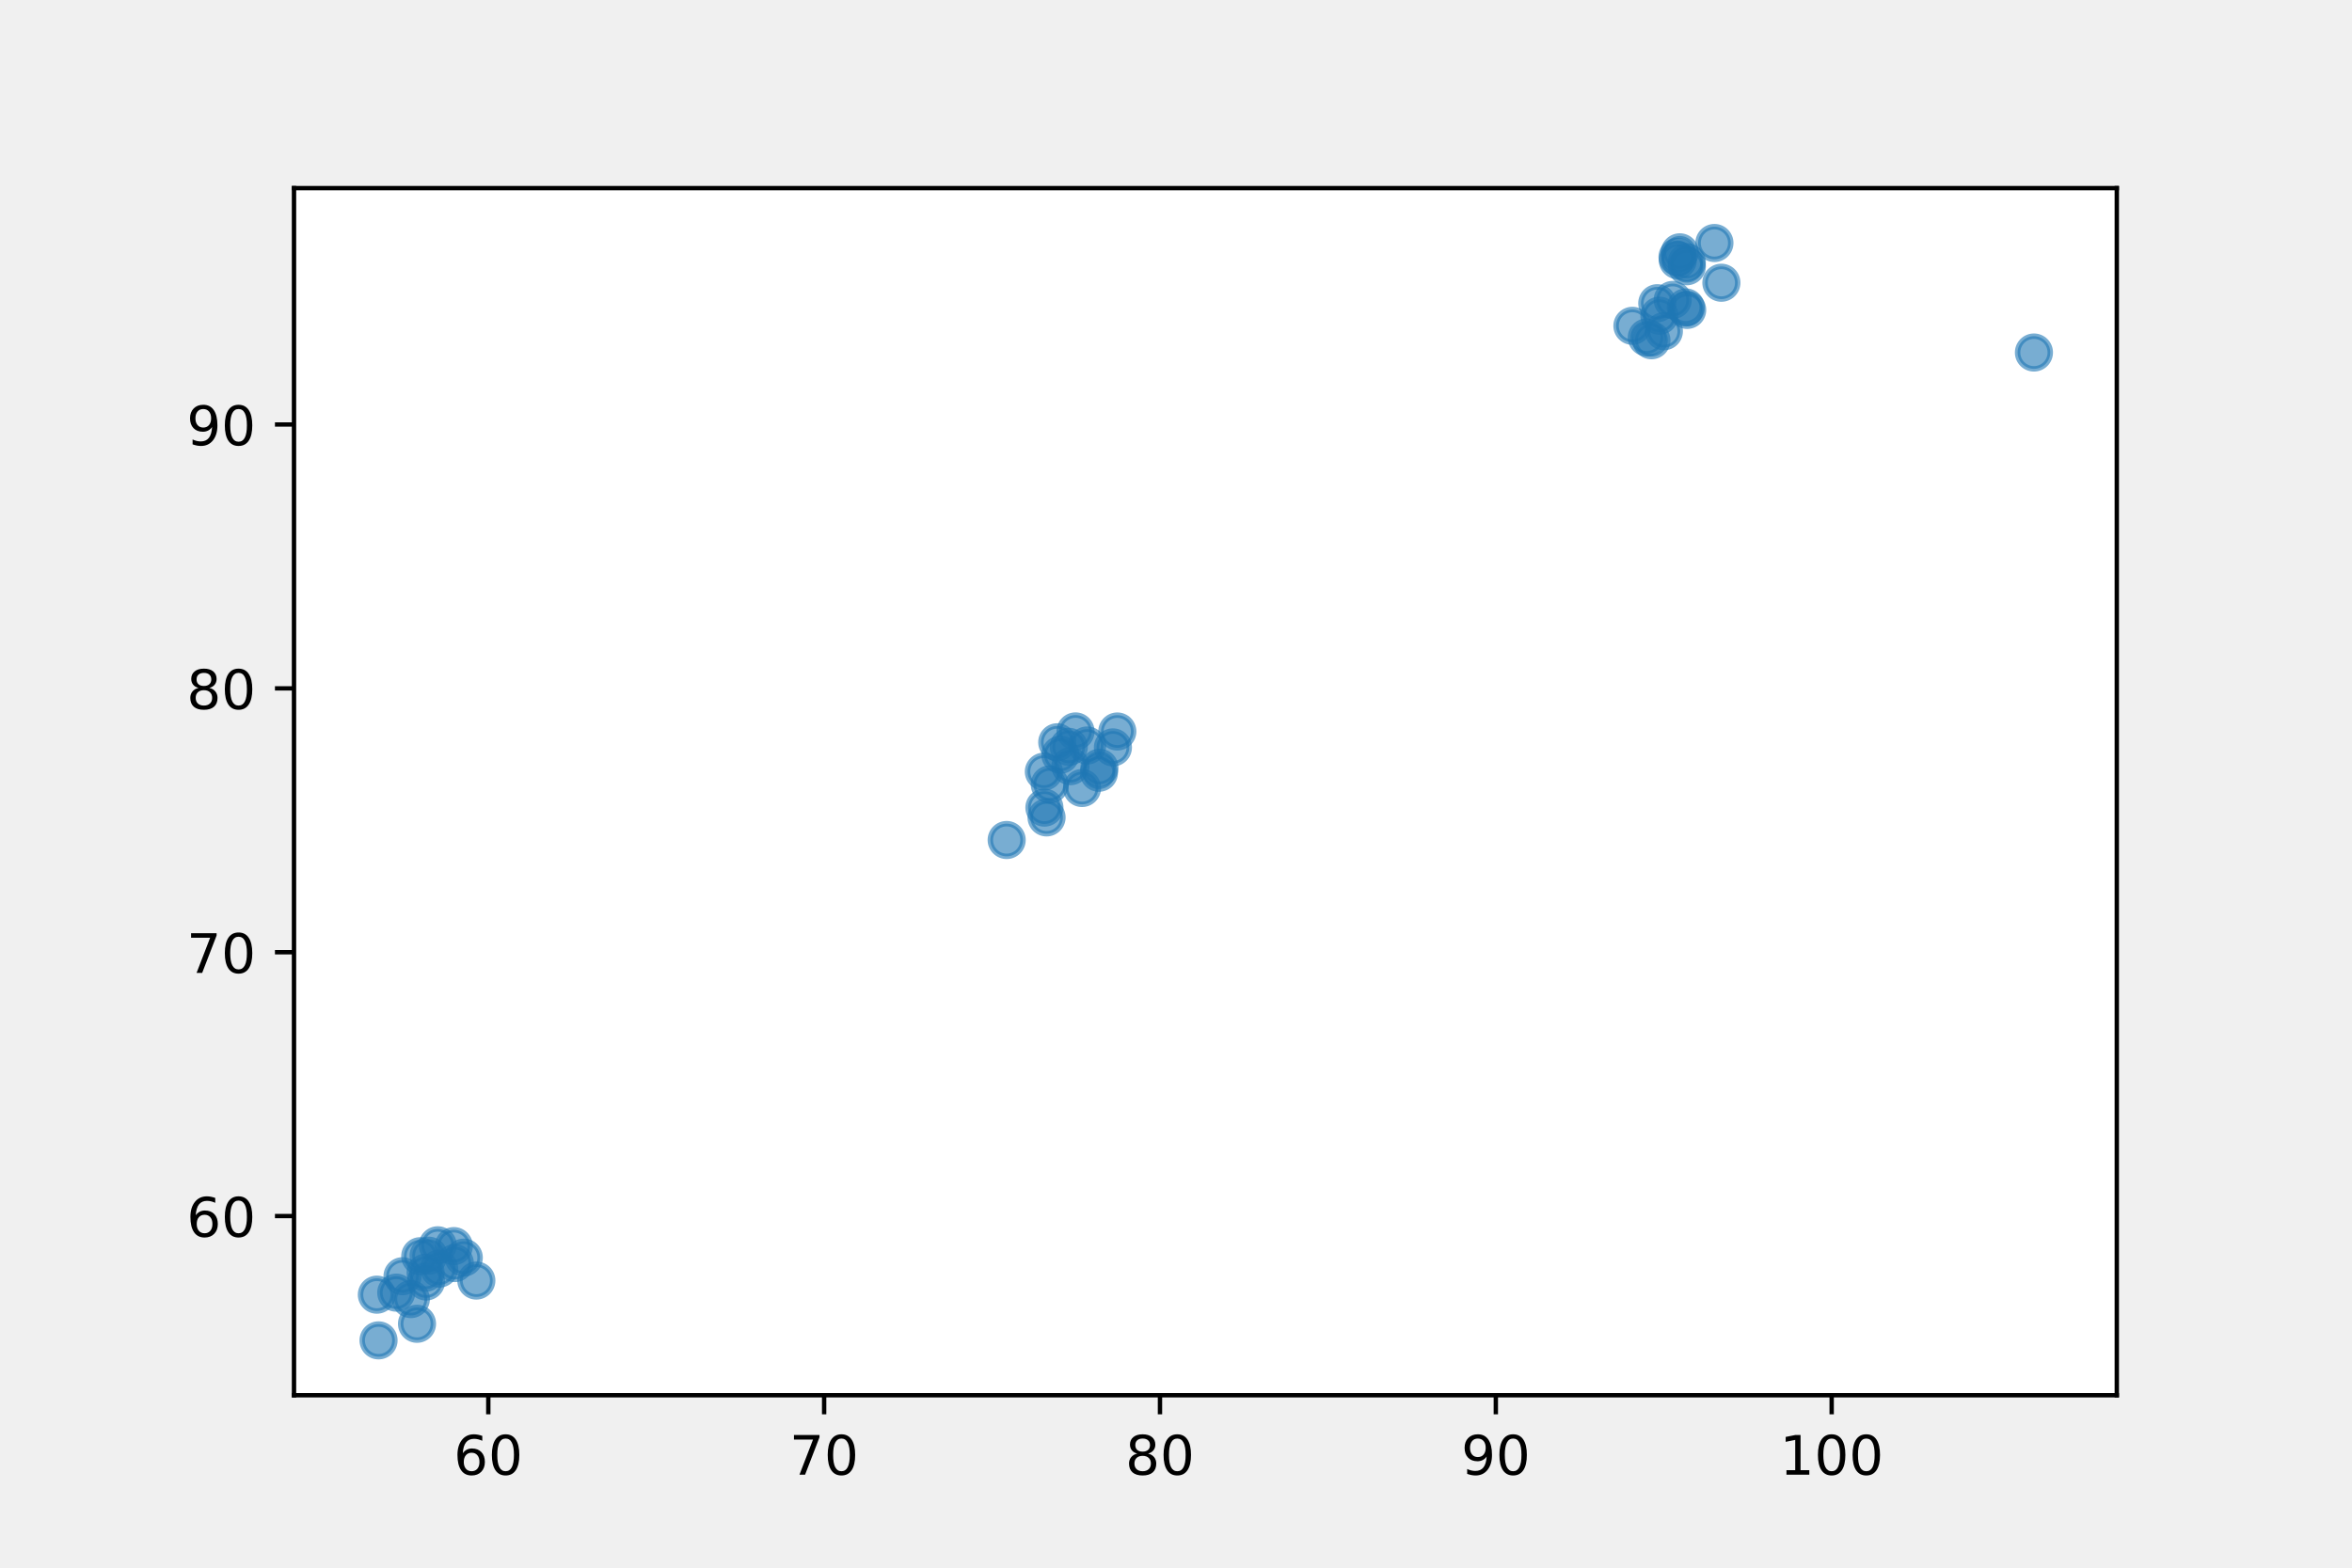
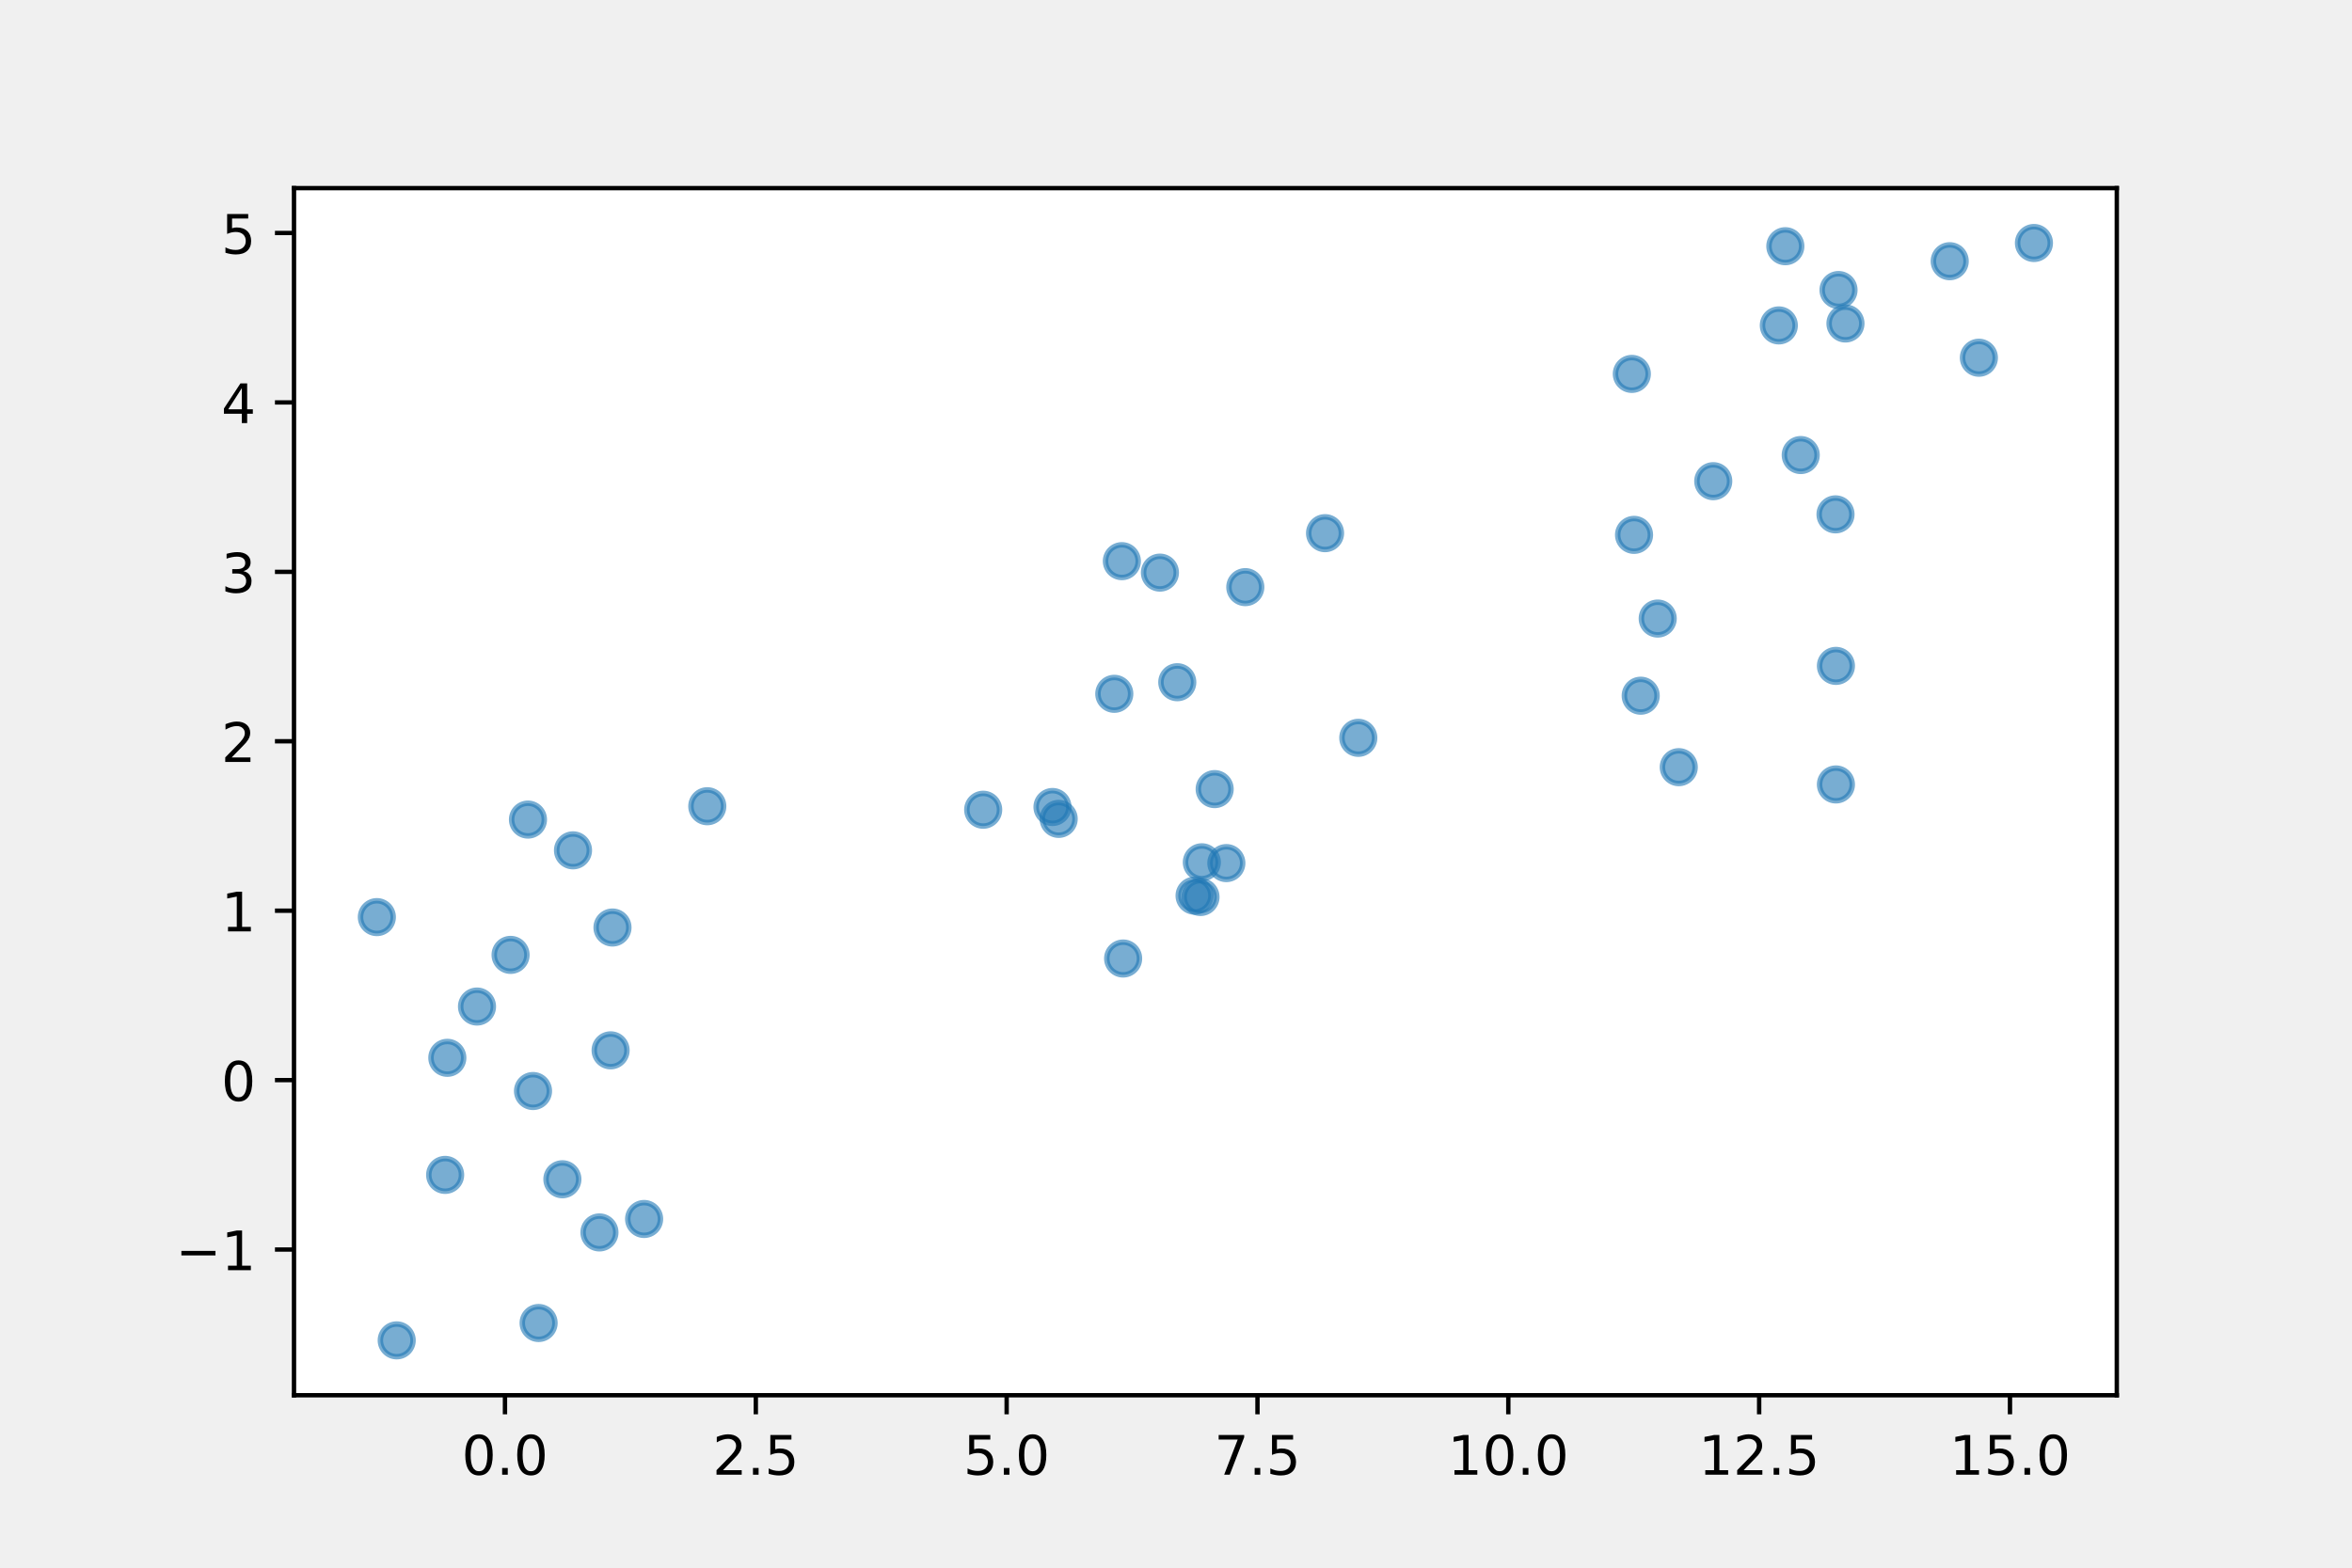
<svg xmlns="http://www.w3.org/2000/svg" xmlns:xlink="http://www.w3.org/1999/xlink" width="432pt" height="288pt" viewBox="0 0 432 288" version="1.1">
  <defs>
    <style type="text/css">*{stroke-linejoin: round; stroke-linecap: butt}</style>
  </defs>
  <g id="figure_1">
    <g id="patch_1">
      <path d="M 0 288  L 432 288  L 432 0  L 0 0  L 0 288  z " style="fill: none" />
    </g>
    <g id="axes_1">
      <g id="patch_2">
        <path d="M 54 256.32  L 388.8 256.32  L 388.8 34.56  L 54 34.56  z " style="fill: #ffffff" />
      </g>
      <g id="PathCollection_1">
        <defs>
-           <path id="me7eb56b4fb" d="M 0 3  C 0.796 3 1.559 2.684 2.121 2.121  C 2.684 1.559 3 0.796 3 0  C 3 -0.796 2.684 -1.559 2.121 -2.121  C 1.559 -2.684 0.796 -3 0 -3  C -0.796 -3 -1.559 -2.684 -2.121 -2.121  C -2.684 -1.559 -3 -0.796 -3 0  C -3 0.796 -2.684 1.559 -2.121 2.121  C -1.559 2.684 -0.796 3 0 3  z " style="stroke: #1f77b4; stroke-opacity: 0.6" />
+           <path id="m0c782361cb" d="M 0 3  C 0.796 3 1.559 2.684 2.121 2.121  C 2.684 1.559 3 0.796 3 0  C 3 -0.796 2.684 -1.559 2.121 -2.121  C 1.559 -2.684 0.796 -3 0 -3  C -0.796 -3 -1.559 -2.684 -2.121 -2.121  C -2.684 -1.559 -3 -0.796 -3 0  C -3 0.796 -2.684 1.559 -2.121 2.121  C -1.559 2.684 -0.796 3 0 3  z " style="stroke: #1f77b4; stroke-opacity: 0.6" />
        </defs>
-         <g clip-path="url(#p974f7e2213)">
-           <use xlink:href="#me7eb56b4fb" x="69.218" y="237.845" style="fill: #1f77b4; fill-opacity: 0.6; stroke: #1f77b4; stroke-opacity: 0.6" />
-           <use xlink:href="#me7eb56b4fb" x="76.593" y="243.194" style="fill: #1f77b4; fill-opacity: 0.6; stroke: #1f77b4; stroke-opacity: 0.6" />
-           <use xlink:href="#me7eb56b4fb" x="77.187" y="230.777" style="fill: #1f77b4; fill-opacity: 0.6; stroke: #1f77b4; stroke-opacity: 0.6" />
-           <use xlink:href="#me7eb56b4fb" x="69.529" y="246.24" style="fill: #1f77b4; fill-opacity: 0.6; stroke: #1f77b4; stroke-opacity: 0.6" />
-           <use xlink:href="#me7eb56b4fb" x="83.357" y="228.922" style="fill: #1f77b4; fill-opacity: 0.6; stroke: #1f77b4; stroke-opacity: 0.6" />
-           <use xlink:href="#me7eb56b4fb" x="85.184" y="231.039" style="fill: #1f77b4; fill-opacity: 0.6; stroke: #1f77b4; stroke-opacity: 0.6" />
-           <use xlink:href="#me7eb56b4fb" x="75.461" y="238.656" style="fill: #1f77b4; fill-opacity: 0.6; stroke: #1f77b4; stroke-opacity: 0.6" />
-           <use xlink:href="#me7eb56b4fb" x="87.49" y="235.253" style="fill: #1f77b4; fill-opacity: 0.6; stroke: #1f77b4; stroke-opacity: 0.6" />
-           <use xlink:href="#me7eb56b4fb" x="78.726" y="230.681" style="fill: #1f77b4; fill-opacity: 0.6; stroke: #1f77b4; stroke-opacity: 0.6" />
-           <use xlink:href="#me7eb56b4fb" x="78.252" y="235.423" style="fill: #1f77b4; fill-opacity: 0.6; stroke: #1f77b4; stroke-opacity: 0.6" />
-           <use xlink:href="#me7eb56b4fb" x="80.664" y="233.056" style="fill: #1f77b4; fill-opacity: 0.6; stroke: #1f77b4; stroke-opacity: 0.6" />
-           <use xlink:href="#me7eb56b4fb" x="73.932" y="234.455" style="fill: #1f77b4; fill-opacity: 0.6; stroke: #1f77b4; stroke-opacity: 0.6" />
-           <use xlink:href="#me7eb56b4fb" x="83.534" y="232.038" style="fill: #1f77b4; fill-opacity: 0.6; stroke: #1f77b4; stroke-opacity: 0.6" />
-           <use xlink:href="#me7eb56b4fb" x="72.782" y="237.473" style="fill: #1f77b4; fill-opacity: 0.6; stroke: #1f77b4; stroke-opacity: 0.6" />
-           <use xlink:href="#me7eb56b4fb" x="80.406" y="228.774" style="fill: #1f77b4; fill-opacity: 0.6; stroke: #1f77b4; stroke-opacity: 0.6" />
-           <use xlink:href="#me7eb56b4fb" x="78.174" y="233.813" style="fill: #1f77b4; fill-opacity: 0.6; stroke: #1f77b4; stroke-opacity: 0.6" />
-           <use xlink:href="#me7eb56b4fb" x="198.745" y="144.765" style="fill: #1f77b4; fill-opacity: 0.6; stroke: #1f77b4; stroke-opacity: 0.6" />
-           <use xlink:href="#me7eb56b4fb" x="196.608" y="140.753" style="fill: #1f77b4; fill-opacity: 0.6; stroke: #1f77b4; stroke-opacity: 0.6" />
-           <use xlink:href="#me7eb56b4fb" x="199.679" y="136.957" style="fill: #1f77b4; fill-opacity: 0.6; stroke: #1f77b4; stroke-opacity: 0.6" />
-           <use xlink:href="#me7eb56b4fb" x="191.73" y="141.76" style="fill: #1f77b4; fill-opacity: 0.6; stroke: #1f77b4; stroke-opacity: 0.6" />
-           <use xlink:href="#me7eb56b4fb" x="205.22" y="134.381" style="fill: #1f77b4; fill-opacity: 0.6; stroke: #1f77b4; stroke-opacity: 0.6" />
-           <use xlink:href="#me7eb56b4fb" x="201.938" y="141.053" style="fill: #1f77b4; fill-opacity: 0.6; stroke: #1f77b4; stroke-opacity: 0.6" />
-           <use xlink:href="#me7eb56b4fb" x="197.546" y="134.369" style="fill: #1f77b4; fill-opacity: 0.6; stroke: #1f77b4; stroke-opacity: 0.6" />
-           <use xlink:href="#me7eb56b4fb" x="194.189" y="136.362" style="fill: #1f77b4; fill-opacity: 0.6; stroke: #1f77b4; stroke-opacity: 0.6" />
-           <use xlink:href="#me7eb56b4fb" x="184.899" y="154.317" style="fill: #1f77b4; fill-opacity: 0.6; stroke: #1f77b4; stroke-opacity: 0.6" />
-           <use xlink:href="#me7eb56b4fb" x="204.413" y="137.305" style="fill: #1f77b4; fill-opacity: 0.6; stroke: #1f77b4; stroke-opacity: 0.6" />
-           <use xlink:href="#me7eb56b4fb" x="201.841" y="141.964" style="fill: #1f77b4; fill-opacity: 0.6; stroke: #1f77b4; stroke-opacity: 0.6" />
-           <use xlink:href="#me7eb56b4fb" x="192.226" y="150.167" style="fill: #1f77b4; fill-opacity: 0.6; stroke: #1f77b4; stroke-opacity: 0.6" />
-           <use xlink:href="#me7eb56b4fb" x="194.759" y="138.656" style="fill: #1f77b4; fill-opacity: 0.6; stroke: #1f77b4; stroke-opacity: 0.6" />
-           <use xlink:href="#me7eb56b4fb" x="196.312" y="137.197" style="fill: #1f77b4; fill-opacity: 0.6; stroke: #1f77b4; stroke-opacity: 0.6" />
-           <use xlink:href="#me7eb56b4fb" x="191.832" y="148.366" style="fill: #1f77b4; fill-opacity: 0.6; stroke: #1f77b4; stroke-opacity: 0.6" />
-           <use xlink:href="#me7eb56b4fb" x="192.819" y="144.105" style="fill: #1f77b4; fill-opacity: 0.6; stroke: #1f77b4; stroke-opacity: 0.6" />
-           <use xlink:href="#me7eb56b4fb" x="305.61" y="60.851" style="fill: #1f77b4; fill-opacity: 0.6; stroke: #1f77b4; stroke-opacity: 0.6" />
-           <use xlink:href="#me7eb56b4fb" x="314.893" y="44.64" style="fill: #1f77b4; fill-opacity: 0.6; stroke: #1f77b4; stroke-opacity: 0.6" />
-           <use xlink:href="#me7eb56b4fb" x="316.172" y="51.943" style="fill: #1f77b4; fill-opacity: 0.6; stroke: #1f77b4; stroke-opacity: 0.6" />
-           <use xlink:href="#me7eb56b4fb" x="307.232" y="55.103" style="fill: #1f77b4; fill-opacity: 0.6; stroke: #1f77b4; stroke-opacity: 0.6" />
-           <use xlink:href="#me7eb56b4fb" x="308.173" y="47.806" style="fill: #1f77b4; fill-opacity: 0.6; stroke: #1f77b4; stroke-opacity: 0.6" />
-           <use xlink:href="#me7eb56b4fb" x="309.819" y="48.168" style="fill: #1f77b4; fill-opacity: 0.6; stroke: #1f77b4; stroke-opacity: 0.6" />
-           <use xlink:href="#me7eb56b4fb" x="309.822" y="48.914" style="fill: #1f77b4; fill-opacity: 0.6; stroke: #1f77b4; stroke-opacity: 0.6" />
-           <use xlink:href="#me7eb56b4fb" x="304.396" y="55.704" style="fill: #1f77b4; fill-opacity: 0.6; stroke: #1f77b4; stroke-opacity: 0.6" />
-           <use xlink:href="#me7eb56b4fb" x="299.832" y="59.858" style="fill: #1f77b4; fill-opacity: 0.6; stroke: #1f77b4; stroke-opacity: 0.6" />
-           <use xlink:href="#me7eb56b4fb" x="303.324" y="62.507" style="fill: #1f77b4; fill-opacity: 0.6; stroke: #1f77b4; stroke-opacity: 0.6" />
-           <use xlink:href="#me7eb56b4fb" x="309.887" y="56.933" style="fill: #1f77b4; fill-opacity: 0.6; stroke: #1f77b4; stroke-opacity: 0.6" />
-           <use xlink:href="#me7eb56b4fb" x="309.637" y="56.477" style="fill: #1f77b4; fill-opacity: 0.6; stroke: #1f77b4; stroke-opacity: 0.6" />
-           <use xlink:href="#me7eb56b4fb" x="308.12" y="47.194" style="fill: #1f77b4; fill-opacity: 0.6; stroke: #1f77b4; stroke-opacity: 0.6" />
-           <use xlink:href="#me7eb56b4fb" x="308.536" y="46.356" style="fill: #1f77b4; fill-opacity: 0.6; stroke: #1f77b4; stroke-opacity: 0.6" />
-           <use xlink:href="#me7eb56b4fb" x="302.475" y="61.989" style="fill: #1f77b4; fill-opacity: 0.6; stroke: #1f77b4; stroke-opacity: 0.6" />
-           <use xlink:href="#me7eb56b4fb" x="304.784" y="57.994" style="fill: #1f77b4; fill-opacity: 0.6; stroke: #1f77b4; stroke-opacity: 0.6" />
-           <use xlink:href="#me7eb56b4fb" x="373.582" y="64.76" style="fill: #1f77b4; fill-opacity: 0.6; stroke: #1f77b4; stroke-opacity: 0.6" />
+         <g clip-path="url(#pe996e13d49)">
+           <use xlink:href="#m0c782361cb" x="112.497" y="170.394" style="fill: #1f77b4; fill-opacity: 0.6; stroke: #1f77b4; stroke-opacity: 0.6" />
+           <use xlink:href="#m0c782361cb" x="129.91" y="148.112" style="fill: #1f77b4; fill-opacity: 0.6; stroke: #1f77b4; stroke-opacity: 0.6" />
+           <use xlink:href="#m0c782361cb" x="72.865" y="246.24" style="fill: #1f77b4; fill-opacity: 0.6; stroke: #1f77b4; stroke-opacity: 0.6" />
+           <use xlink:href="#m0c782361cb" x="87.613" y="184.912" style="fill: #1f77b4; fill-opacity: 0.6; stroke: #1f77b4; stroke-opacity: 0.6" />
+           <use xlink:href="#m0c782361cb" x="105.245" y="156.217" style="fill: #1f77b4; fill-opacity: 0.6; stroke: #1f77b4; stroke-opacity: 0.6" />
+           <use xlink:href="#m0c782361cb" x="69.218" y="168.482" style="fill: #1f77b4; fill-opacity: 0.6; stroke: #1f77b4; stroke-opacity: 0.6" />
+           <use xlink:href="#m0c782361cb" x="103.293" y="216.641" style="fill: #1f77b4; fill-opacity: 0.6; stroke: #1f77b4; stroke-opacity: 0.6" />
+           <use xlink:href="#m0c782361cb" x="81.761" y="215.839" style="fill: #1f77b4; fill-opacity: 0.6; stroke: #1f77b4; stroke-opacity: 0.6" />
+           <use xlink:href="#m0c782361cb" x="112.153" y="192.957" style="fill: #1f77b4; fill-opacity: 0.6; stroke: #1f77b4; stroke-opacity: 0.6" />
+           <use xlink:href="#m0c782361cb" x="97.901" y="200.433" style="fill: #1f77b4; fill-opacity: 0.6; stroke: #1f77b4; stroke-opacity: 0.6" />
+           <use xlink:href="#m0c782361cb" x="82.163" y="194.333" style="fill: #1f77b4; fill-opacity: 0.6; stroke: #1f77b4; stroke-opacity: 0.6" />
+           <use xlink:href="#m0c782361cb" x="110.103" y="226.41" style="fill: #1f77b4; fill-opacity: 0.6; stroke: #1f77b4; stroke-opacity: 0.6" />
+           <use xlink:href="#m0c782361cb" x="96.973" y="150.566" style="fill: #1f77b4; fill-opacity: 0.6; stroke: #1f77b4; stroke-opacity: 0.6" />
+           <use xlink:href="#m0c782361cb" x="93.781" y="175.422" style="fill: #1f77b4; fill-opacity: 0.6; stroke: #1f77b4; stroke-opacity: 0.6" />
+           <use xlink:href="#m0c782361cb" x="98.929" y="243.049" style="fill: #1f77b4; fill-opacity: 0.6; stroke: #1f77b4; stroke-opacity: 0.6" />
+           <use xlink:href="#m0c782361cb" x="118.306" y="223.94" style="fill: #1f77b4; fill-opacity: 0.6; stroke: #1f77b4; stroke-opacity: 0.6" />
+           <use xlink:href="#m0c782361cb" x="223.103" y="144.968" style="fill: #1f77b4; fill-opacity: 0.6; stroke: #1f77b4; stroke-opacity: 0.6" />
+           <use xlink:href="#m0c782361cb" x="249.481" y="135.55" style="fill: #1f77b4; fill-opacity: 0.6; stroke: #1f77b4; stroke-opacity: 0.6" />
+           <use xlink:href="#m0c782361cb" x="213.048" y="105.194" style="fill: #1f77b4; fill-opacity: 0.6; stroke: #1f77b4; stroke-opacity: 0.6" />
+           <use xlink:href="#m0c782361cb" x="206.289" y="176.09" style="fill: #1f77b4; fill-opacity: 0.6; stroke: #1f77b4; stroke-opacity: 0.6" />
+           <use xlink:href="#m0c782361cb" x="194.45" y="150.438" style="fill: #1f77b4; fill-opacity: 0.6; stroke: #1f77b4; stroke-opacity: 0.6" />
+           <use xlink:href="#m0c782361cb" x="243.376" y="97.948" style="fill: #1f77b4; fill-opacity: 0.6; stroke: #1f77b4; stroke-opacity: 0.6" />
+           <use xlink:href="#m0c782361cb" x="220.747" y="158.411" style="fill: #1f77b4; fill-opacity: 0.6; stroke: #1f77b4; stroke-opacity: 0.6" />
+           <use xlink:href="#m0c782361cb" x="216.234" y="125.33" style="fill: #1f77b4; fill-opacity: 0.6; stroke: #1f77b4; stroke-opacity: 0.6" />
+           <use xlink:href="#m0c782361cb" x="219.412" y="164.546" style="fill: #1f77b4; fill-opacity: 0.6; stroke: #1f77b4; stroke-opacity: 0.6" />
+           <use xlink:href="#m0c782361cb" x="180.585" y="148.758" style="fill: #1f77b4; fill-opacity: 0.6; stroke: #1f77b4; stroke-opacity: 0.6" />
+           <use xlink:href="#m0c782361cb" x="193.314" y="148.254" style="fill: #1f77b4; fill-opacity: 0.6; stroke: #1f77b4; stroke-opacity: 0.6" />
+           <use xlink:href="#m0c782361cb" x="225.248" y="158.559" style="fill: #1f77b4; fill-opacity: 0.6; stroke: #1f77b4; stroke-opacity: 0.6" />
+           <use xlink:href="#m0c782361cb" x="206.057" y="103.09" style="fill: #1f77b4; fill-opacity: 0.6; stroke: #1f77b4; stroke-opacity: 0.6" />
+           <use xlink:href="#m0c782361cb" x="204.666" y="127.461" style="fill: #1f77b4; fill-opacity: 0.6; stroke: #1f77b4; stroke-opacity: 0.6" />
+           <use xlink:href="#m0c782361cb" x="220.498" y="164.787" style="fill: #1f77b4; fill-opacity: 0.6; stroke: #1f77b4; stroke-opacity: 0.6" />
+           <use xlink:href="#m0c782361cb" x="228.728" y="107.862" style="fill: #1f77b4; fill-opacity: 0.6; stroke: #1f77b4; stroke-opacity: 0.6" />
+           <use xlink:href="#m0c782361cb" x="337.688" y="53.281" style="fill: #1f77b4; fill-opacity: 0.6; stroke: #1f77b4; stroke-opacity: 0.6" />
+           <use xlink:href="#m0c782361cb" x="304.477" y="113.635" style="fill: #1f77b4; fill-opacity: 0.6; stroke: #1f77b4; stroke-opacity: 0.6" />
+           <use xlink:href="#m0c782361cb" x="330.748" y="83.598" style="fill: #1f77b4; fill-opacity: 0.6; stroke: #1f77b4; stroke-opacity: 0.6" />
+           <use xlink:href="#m0c782361cb" x="301.355" y="127.809" style="fill: #1f77b4; fill-opacity: 0.6; stroke: #1f77b4; stroke-opacity: 0.6" />
+           <use xlink:href="#m0c782361cb" x="299.724" y="68.692" style="fill: #1f77b4; fill-opacity: 0.6; stroke: #1f77b4; stroke-opacity: 0.6" />
+           <use xlink:href="#m0c782361cb" x="338.961" y="59.428" style="fill: #1f77b4; fill-opacity: 0.6; stroke: #1f77b4; stroke-opacity: 0.6" />
+           <use xlink:href="#m0c782361cb" x="327.918" y="45.233" style="fill: #1f77b4; fill-opacity: 0.6; stroke: #1f77b4; stroke-opacity: 0.6" />
+           <use xlink:href="#m0c782361cb" x="363.469" y="65.72" style="fill: #1f77b4; fill-opacity: 0.6; stroke: #1f77b4; stroke-opacity: 0.6" />
+           <use xlink:href="#m0c782361cb" x="308.346" y="140.936" style="fill: #1f77b4; fill-opacity: 0.6; stroke: #1f77b4; stroke-opacity: 0.6" />
+           <use xlink:href="#m0c782361cb" x="314.68" y="88.397" style="fill: #1f77b4; fill-opacity: 0.6; stroke: #1f77b4; stroke-opacity: 0.6" />
+           <use xlink:href="#m0c782361cb" x="337.21" y="144.111" style="fill: #1f77b4; fill-opacity: 0.6; stroke: #1f77b4; stroke-opacity: 0.6" />
+           <use xlink:href="#m0c782361cb" x="373.582" y="44.64" style="fill: #1f77b4; fill-opacity: 0.6; stroke: #1f77b4; stroke-opacity: 0.6" />
+           <use xlink:href="#m0c782361cb" x="337.211" y="122.331" style="fill: #1f77b4; fill-opacity: 0.6; stroke: #1f77b4; stroke-opacity: 0.6" />
+           <use xlink:href="#m0c782361cb" x="300.13" y="98.262" style="fill: #1f77b4; fill-opacity: 0.6; stroke: #1f77b4; stroke-opacity: 0.6" />
+           <use xlink:href="#m0c782361cb" x="326.723" y="59.782" style="fill: #1f77b4; fill-opacity: 0.6; stroke: #1f77b4; stroke-opacity: 0.6" />
+           <use xlink:href="#m0c782361cb" x="337.134" y="94.494" style="fill: #1f77b4; fill-opacity: 0.6; stroke: #1f77b4; stroke-opacity: 0.6" />
+           <use xlink:href="#m0c782361cb" x="358.112" y="47.987" style="fill: #1f77b4; fill-opacity: 0.6; stroke: #1f77b4; stroke-opacity: 0.6" />
        </g>
      </g>
      <g id="matplotlib.axis_1">
        <g id="xtick_1">
          <g id="line2d_1">
            <defs>
-               <path id="m9786f09620" d="M 0 0  L 0 3.5  " style="stroke: #000000; stroke-width: 0.8" />
+               <path id="md84d62740e" d="M 0 0  L 0 3.5  " style="stroke: #000000; stroke-width: 0.8" />
            </defs>
            <g>
-               <use xlink:href="#m9786f09620" x="89.687" y="256.32" style="stroke: #000000; stroke-width: 0.8" />
+               <use xlink:href="#md84d62740e" x="92.752" y="256.32" style="stroke: #000000; stroke-width: 0.8" />
            </g>
          </g>
          <g id="text_1">
-             <g transform="translate(83.32468 270.9184) scale(0.1 -0.1)">
-               <defs>
-                 <path id="DejaVuSans-36" d="M 2113 2584  Q 1688 2584 1439 2293  Q 1191 2003 1191 1497  Q 1191 994 1439 701  Q 1688 409 2113 409  Q 2538 409 2786 701  Q 3034 994 3034 1497  Q 3034 2003 2786 2293  Q 2538 2584 2113 2584  z M 3366 4563  L 3366 3988  Q 3128 4100 2886 4159  Q 2644 4219 2406 4219  Q 1781 4219 1451 3797  Q 1122 3375 1075 2522  Q 1259 2794 1537 2939  Q 1816 3084 2150 3084  Q 2853 3084 3261 2657  Q 3669 2231 3669 1497  Q 3669 778 3244 343  Q 2819 -91 2113 -91  Q 1303 -91 875 529  Q 447 1150 447 2328  Q 447 3434 972 4092  Q 1497 4750 2381 4750  Q 2619 4750 2861 4703  Q 3103 4656 3366 4563  z " transform="scale(0.015625)" />
+             <g transform="translate(84.80007 270.9184) scale(0.1 -0.1)">
+               <defs>
                <path id="DejaVuSans-30" d="M 2034 4250  Q 1547 4250 1301 3770  Q 1056 3291 1056 2328  Q 1056 1369 1301 889  Q 1547 409 2034 409  Q 2525 409 2770 889  Q 3016 1369 3016 2328  Q 3016 3291 2770 3770  Q 2525 4250 2034 4250  z M 2034 4750  Q 2819 4750 3233 4129  Q 3647 3509 3647 2328  Q 3647 1150 3233 529  Q 2819 -91 2034 -91  Q 1250 -91 836 529  Q 422 1150 422 2328  Q 422 3509 836 4129  Q 1250 4750 2034 4750  z " transform="scale(0.015625)" />
-               </defs>
-               <use xlink:href="#DejaVuSans-36" />
-               <use xlink:href="#DejaVuSans-30" x="63.623" />
+                 <path id="DejaVuSans-2e" d="M 684 794  L 1344 794  L 1344 0  L 684 0  L 684 794  z " transform="scale(0.015625)" />
+               </defs>
+               <use xlink:href="#DejaVuSans-30" />
+               <use xlink:href="#DejaVuSans-2e" x="63.623" />
+               <use xlink:href="#DejaVuSans-30" x="95.41" />
            </g>
          </g>
        </g>
        <g id="xtick_2">
          <g id="line2d_2">
            <g>
-               <use xlink:href="#m9786f09620" x="151.373" y="256.32" style="stroke: #000000; stroke-width: 0.8" />
+               <use xlink:href="#md84d62740e" x="138.823" y="256.32" style="stroke: #000000; stroke-width: 0.8" />
            </g>
          </g>
          <g id="text_2">
-             <g transform="translate(145.0101 270.9184) scale(0.1 -0.1)">
-               <defs>
-                 <path id="DejaVuSans-37" d="M 525 4666  L 3525 4666  L 3525 4397  L 1831 0  L 1172 0  L 2766 4134  L 525 4134  L 525 4666  z " transform="scale(0.015625)" />
-               </defs>
-               <use xlink:href="#DejaVuSans-37" />
-               <use xlink:href="#DejaVuSans-30" x="63.623" />
+             <g transform="translate(130.8715 270.9184) scale(0.1 -0.1)">
+               <defs>
+                 <path id="DejaVuSans-32" d="M 1228 531  L 3431 531  L 3431 0  L 469 0  L 469 531  Q 828 903 1448 1529  Q 2069 2156 2228 2338  Q 2531 2678 2651 2914  Q 2772 3150 2772 3378  Q 2772 3750 2511 3984  Q 2250 4219 1831 4219  Q 1534 4219 1204 4116  Q 875 4013 500 3803  L 500 4441  Q 881 4594 1212 4672  Q 1544 4750 1819 4750  Q 2544 4750 2975 4387  Q 3406 4025 3406 3419  Q 3406 3131 3298 2873  Q 3191 2616 2906 2266  Q 2828 2175 2409 1742  Q 1991 1309 1228 531  z " transform="scale(0.015625)" />
+                 <path id="DejaVuSans-35" d="M 691 4666  L 3169 4666  L 3169 4134  L 1269 4134  L 1269 2991  Q 1406 3038 1543 3061  Q 1681 3084 1819 3084  Q 2600 3084 3056 2656  Q 3513 2228 3513 1497  Q 3513 744 3044 326  Q 2575 -91 1722 -91  Q 1428 -91 1123 -41  Q 819 9 494 109  L 494 744  Q 775 591 1075 516  Q 1375 441 1709 441  Q 2250 441 2565 725  Q 2881 1009 2881 1497  Q 2881 1984 2565 2268  Q 2250 2553 1709 2553  Q 1456 2553 1204 2497  Q 953 2441 691 2322  L 691 4666  z " transform="scale(0.015625)" />
+               </defs>
+               <use xlink:href="#DejaVuSans-32" />
+               <use xlink:href="#DejaVuSans-2e" x="63.623" />
+               <use xlink:href="#DejaVuSans-35" x="95.41" />
            </g>
          </g>
        </g>
        <g id="xtick_3">
          <g id="line2d_3">
            <g>
-               <use xlink:href="#m9786f09620" x="213.058" y="256.32" style="stroke: #000000; stroke-width: 0.8" />
+               <use xlink:href="#md84d62740e" x="184.894" y="256.32" style="stroke: #000000; stroke-width: 0.8" />
            </g>
          </g>
          <g id="text_3">
-             <g transform="translate(206.6955 270.9184) scale(0.1 -0.1)">
-               <defs>
-                 <path id="DejaVuSans-38" d="M 2034 2216  Q 1584 2216 1326 1975  Q 1069 1734 1069 1313  Q 1069 891 1326 650  Q 1584 409 2034 409  Q 2484 409 2743 651  Q 3003 894 3003 1313  Q 3003 1734 2745 1975  Q 2488 2216 2034 2216  z M 1403 2484  Q 997 2584 770 2862  Q 544 3141 544 3541  Q 544 4100 942 4425  Q 1341 4750 2034 4750  Q 2731 4750 3128 4425  Q 3525 4100 3525 3541  Q 3525 3141 3298 2862  Q 3072 2584 2669 2484  Q 3125 2378 3379 2068  Q 3634 1759 3634 1313  Q 3634 634 3220 271  Q 2806 -91 2034 -91  Q 1263 -91 848 271  Q 434 634 434 1313  Q 434 1759 690 2068  Q 947 2378 1403 2484  z M 1172 3481  Q 1172 3119 1398 2916  Q 1625 2713 2034 2713  Q 2441 2713 2670 2916  Q 2900 3119 2900 3481  Q 2900 3844 2670 4047  Q 2441 4250 2034 4250  Q 1625 4250 1398 4047  Q 1172 3844 1172 3481  z " transform="scale(0.015625)" />
-               </defs>
-               <use xlink:href="#DejaVuSans-38" />
-               <use xlink:href="#DejaVuSans-30" x="63.623" />
+             <g transform="translate(176.9429 270.9184) scale(0.1 -0.1)">
+               <use xlink:href="#DejaVuSans-35" />
+               <use xlink:href="#DejaVuSans-2e" x="63.623" />
+               <use xlink:href="#DejaVuSans-30" x="95.41" />
            </g>
          </g>
        </g>
        <g id="xtick_4">
          <g id="line2d_4">
            <g>
-               <use xlink:href="#m9786f09620" x="274.743" y="256.32" style="stroke: #000000; stroke-width: 0.8" />
+               <use xlink:href="#md84d62740e" x="230.966" y="256.32" style="stroke: #000000; stroke-width: 0.8" />
            </g>
          </g>
          <g id="text_4">
-             <g transform="translate(268.3809 270.9184) scale(0.1 -0.1)">
-               <defs>
-                 <path id="DejaVuSans-39" d="M 703 97  L 703 672  Q 941 559 1184 500  Q 1428 441 1663 441  Q 2288 441 2617 861  Q 2947 1281 2994 2138  Q 2813 1869 2534 1725  Q 2256 1581 1919 1581  Q 1219 1581 811 2004  Q 403 2428 403 3163  Q 403 3881 828 4315  Q 1253 4750 1959 4750  Q 2769 4750 3195 4129  Q 3622 3509 3622 2328  Q 3622 1225 3098 567  Q 2575 -91 1691 -91  Q 1453 -91 1209 -44  Q 966 3 703 97  z M 1959 2075  Q 2384 2075 2632 2365  Q 2881 2656 2881 3163  Q 2881 3666 2632 3958  Q 2384 4250 1959 4250  Q 1534 4250 1286 3958  Q 1038 3666 1038 3163  Q 1038 2656 1286 2365  Q 1534 2075 1959 2075  z " transform="scale(0.015625)" />
-               </defs>
-               <use xlink:href="#DejaVuSans-39" />
-               <use xlink:href="#DejaVuSans-30" x="63.623" />
+             <g transform="translate(223.0143 270.9184) scale(0.1 -0.1)">
+               <defs>
+                 <path id="DejaVuSans-37" d="M 525 4666  L 3525 4666  L 3525 4397  L 1831 0  L 1172 0  L 2766 4134  L 525 4134  L 525 4666  z " transform="scale(0.015625)" />
+               </defs>
+               <use xlink:href="#DejaVuSans-37" />
+               <use xlink:href="#DejaVuSans-2e" x="63.623" />
+               <use xlink:href="#DejaVuSans-35" x="95.41" />
            </g>
          </g>
        </g>
        <g id="xtick_5">
          <g id="line2d_5">
            <g>
-               <use xlink:href="#m9786f09620" x="336.429" y="256.32" style="stroke: #000000; stroke-width: 0.8" />
+               <use xlink:href="#md84d62740e" x="277.037" y="256.32" style="stroke: #000000; stroke-width: 0.8" />
            </g>
          </g>
          <g id="text_5">
-             <g transform="translate(326.885 270.9184) scale(0.1 -0.1)">
+             <g transform="translate(265.9045 270.9184) scale(0.1 -0.1)">
              <defs>
                <path id="DejaVuSans-31" d="M 794 531  L 1825 531  L 1825 4091  L 703 3866  L 703 4441  L 1819 4666  L 2450 4666  L 2450 531  L 3481 531  L 3481 0  L 794 0  L 794 531  z " transform="scale(0.015625)" />
              </defs>
              <use xlink:href="#DejaVuSans-31" />
              <use xlink:href="#DejaVuSans-30" x="63.623" />
-               <use xlink:href="#DejaVuSans-30" x="127.246" />
+               <use xlink:href="#DejaVuSans-2e" x="127.246" />
+               <use xlink:href="#DejaVuSans-30" x="159.033" />
+             </g>
+           </g>
+         </g>
+         <g id="xtick_6">
+           <g id="line2d_6">
+             <g>
+               <use xlink:href="#md84d62740e" x="323.109" y="256.32" style="stroke: #000000; stroke-width: 0.8" />
+             </g>
+           </g>
+           <g id="text_6">
+             <g transform="translate(311.9759 270.9184) scale(0.1 -0.1)">
+               <use xlink:href="#DejaVuSans-31" />
+               <use xlink:href="#DejaVuSans-32" x="63.623" />
+               <use xlink:href="#DejaVuSans-2e" x="127.246" />
+               <use xlink:href="#DejaVuSans-35" x="159.033" />
+             </g>
+           </g>
+         </g>
+         <g id="xtick_7">
+           <g id="line2d_7">
+             <g>
+               <use xlink:href="#md84d62740e" x="369.18" y="256.32" style="stroke: #000000; stroke-width: 0.8" />
+             </g>
+           </g>
+           <g id="text_7">
+             <g transform="translate(358.0474 270.9184) scale(0.1 -0.1)">
+               <use xlink:href="#DejaVuSans-31" />
+               <use xlink:href="#DejaVuSans-35" x="63.623" />
+               <use xlink:href="#DejaVuSans-2e" x="127.246" />
+               <use xlink:href="#DejaVuSans-30" x="159.033" />
            </g>
          </g>
        </g>
      </g>
      <g id="matplotlib.axis_2">
        <g id="ytick_1">
-           <g id="line2d_6">
+           <g id="line2d_8">
            <defs>
-               <path id="mc9437c1958" d="M 0 0  L -3.5 0  " style="stroke: #000000; stroke-width: 0.8" />
+               <path id="m29fed23945" d="M 0 0  L -3.5 0  " style="stroke: #000000; stroke-width: 0.8" />
            </defs>
            <g>
-               <use xlink:href="#mc9437c1958" x="54" y="223.403" style="stroke: #000000; stroke-width: 0.8" />
-             </g>
-           </g>
-           <g id="text_6">
-             <g transform="translate(34.275 227.2019) scale(0.1 -0.1)">
-               <use xlink:href="#DejaVuSans-36" />
-               <use xlink:href="#DejaVuSans-30" x="63.623" />
+               <use xlink:href="#m29fed23945" x="54" y="229.552" style="stroke: #000000; stroke-width: 0.8" />
+             </g>
+           </g>
+           <g id="text_8">
+             <g transform="translate(32.25781 233.3517) scale(0.1 -0.1)">
+               <defs>
+                 <path id="DejaVuSans-2212" d="M 678 2272  L 4684 2272  L 4684 1741  L 678 1741  L 678 2272  z " transform="scale(0.015625)" />
+               </defs>
+               <use xlink:href="#DejaVuSans-2212" />
+               <use xlink:href="#DejaVuSans-31" x="83.789" />
            </g>
          </g>
        </g>
        <g id="ytick_2">
-           <g id="line2d_7">
-             <g>
-               <use xlink:href="#mc9437c1958" x="54" y="174.931" style="stroke: #000000; stroke-width: 0.8" />
-             </g>
-           </g>
-           <g id="text_7">
-             <g transform="translate(34.275 178.7298) scale(0.1 -0.1)">
-               <use xlink:href="#DejaVuSans-37" />
-               <use xlink:href="#DejaVuSans-30" x="63.623" />
+           <g id="line2d_9">
+             <g>
+               <use xlink:href="#m29fed23945" x="54" y="198.428" style="stroke: #000000; stroke-width: 0.8" />
+             </g>
+           </g>
+           <g id="text_9">
+             <g transform="translate(40.6375 202.227) scale(0.1 -0.1)">
+               <use xlink:href="#DejaVuSans-30" />
            </g>
          </g>
        </g>
        <g id="ytick_3">
-           <g id="line2d_8">
-             <g>
-               <use xlink:href="#mc9437c1958" x="54" y="126.459" style="stroke: #000000; stroke-width: 0.8" />
-             </g>
-           </g>
-           <g id="text_8">
-             <g transform="translate(34.275 130.2578) scale(0.1 -0.1)">
-               <use xlink:href="#DejaVuSans-38" />
-               <use xlink:href="#DejaVuSans-30" x="63.623" />
+           <g id="line2d_10">
+             <g>
+               <use xlink:href="#m29fed23945" x="54" y="167.303" style="stroke: #000000; stroke-width: 0.8" />
+             </g>
+           </g>
+           <g id="text_10">
+             <g transform="translate(40.6375 171.1024) scale(0.1 -0.1)">
+               <use xlink:href="#DejaVuSans-31" />
            </g>
          </g>
        </g>
        <g id="ytick_4">
-           <g id="line2d_9">
-             <g>
-               <use xlink:href="#mc9437c1958" x="54" y="77.986" style="stroke: #000000; stroke-width: 0.8" />
-             </g>
-           </g>
-           <g id="text_9">
-             <g transform="translate(34.275 81.78568) scale(0.1 -0.1)">
-               <use xlink:href="#DejaVuSans-39" />
-               <use xlink:href="#DejaVuSans-30" x="63.623" />
+           <g id="line2d_11">
+             <g>
+               <use xlink:href="#m29fed23945" x="54" y="136.179" style="stroke: #000000; stroke-width: 0.8" />
+             </g>
+           </g>
+           <g id="text_11">
+             <g transform="translate(40.6375 139.9777) scale(0.1 -0.1)">
+               <use xlink:href="#DejaVuSans-32" />
+             </g>
+           </g>
+         </g>
+         <g id="ytick_5">
+           <g id="line2d_12">
+             <g>
+               <use xlink:href="#m29fed23945" x="54" y="105.054" style="stroke: #000000; stroke-width: 0.8" />
+             </g>
+           </g>
+           <g id="text_12">
+             <g transform="translate(40.6375 108.8531) scale(0.1 -0.1)">
+               <defs>
+                 <path id="DejaVuSans-33" d="M 2597 2516  Q 3050 2419 3304 2112  Q 3559 1806 3559 1356  Q 3559 666 3084 287  Q 2609 -91 1734 -91  Q 1441 -91 1130 -33  Q 819 25 488 141  L 488 750  Q 750 597 1062 519  Q 1375 441 1716 441  Q 2309 441 2620 675  Q 2931 909 2931 1356  Q 2931 1769 2642 2001  Q 2353 2234 1838 2234  L 1294 2234  L 1294 2753  L 1863 2753  Q 2328 2753 2575 2939  Q 2822 3125 2822 3475  Q 2822 3834 2567 4026  Q 2313 4219 1838 4219  Q 1578 4219 1281 4162  Q 984 4106 628 3988  L 628 4550  Q 988 4650 1302 4700  Q 1616 4750 1894 4750  Q 2613 4750 3031 4423  Q 3450 4097 3450 3541  Q 3450 3153 3228 2886  Q 3006 2619 2597 2516  z " transform="scale(0.015625)" />
+               </defs>
+               <use xlink:href="#DejaVuSans-33" />
+             </g>
+           </g>
+         </g>
+         <g id="ytick_6">
+           <g id="line2d_13">
+             <g>
+               <use xlink:href="#m29fed23945" x="54" y="73.929" style="stroke: #000000; stroke-width: 0.8" />
+             </g>
+           </g>
+           <g id="text_13">
+             <g transform="translate(40.6375 77.72844) scale(0.1 -0.1)">
+               <defs>
+                 <path id="DejaVuSans-34" d="M 2419 4116  L 825 1625  L 2419 1625  L 2419 4116  z M 2253 4666  L 3047 4666  L 3047 1625  L 3713 1625  L 3713 1100  L 3047 1100  L 3047 0  L 2419 0  L 2419 1100  L 313 1100  L 313 1709  L 2253 4666  z " transform="scale(0.015625)" />
+               </defs>
+               <use xlink:href="#DejaVuSans-34" />
+             </g>
+           </g>
+         </g>
+         <g id="ytick_7">
+           <g id="line2d_14">
+             <g>
+               <use xlink:href="#m29fed23945" x="54" y="42.805" style="stroke: #000000; stroke-width: 0.8" />
+             </g>
+           </g>
+           <g id="text_14">
+             <g transform="translate(40.6375 46.60379) scale(0.1 -0.1)">
+               <use xlink:href="#DejaVuSans-35" />
            </g>
          </g>
        </g>
      </g>
      <g id="patch_3">
        <path d="M 54 256.32  L 54 34.56  " style="fill: none; stroke: #000000; stroke-width: 0.8; stroke-linejoin: miter; stroke-linecap: square" />
      </g>
      <g id="patch_4">
        <path d="M 388.8 256.32  L 388.8 34.56  " style="fill: none; stroke: #000000; stroke-width: 0.8; stroke-linejoin: miter; stroke-linecap: square" />
      </g>
      <g id="patch_5">
        <path d="M 54 256.32  L 388.8 256.32  " style="fill: none; stroke: #000000; stroke-width: 0.8; stroke-linejoin: miter; stroke-linecap: square" />
      </g>
      <g id="patch_6">
        <path d="M 54 34.56  L 388.8 34.56  " style="fill: none; stroke: #000000; stroke-width: 0.8; stroke-linejoin: miter; stroke-linecap: square" />
      </g>
      <g id="legend_1" />
    </g>
  </g>
  <defs>
-     <clipPath id="p974f7e2213">
+     <clipPath id="pe996e13d49">
      <rect x="54" y="34.56" width="334.8" height="221.76" />
    </clipPath>
  </defs>
</svg>
